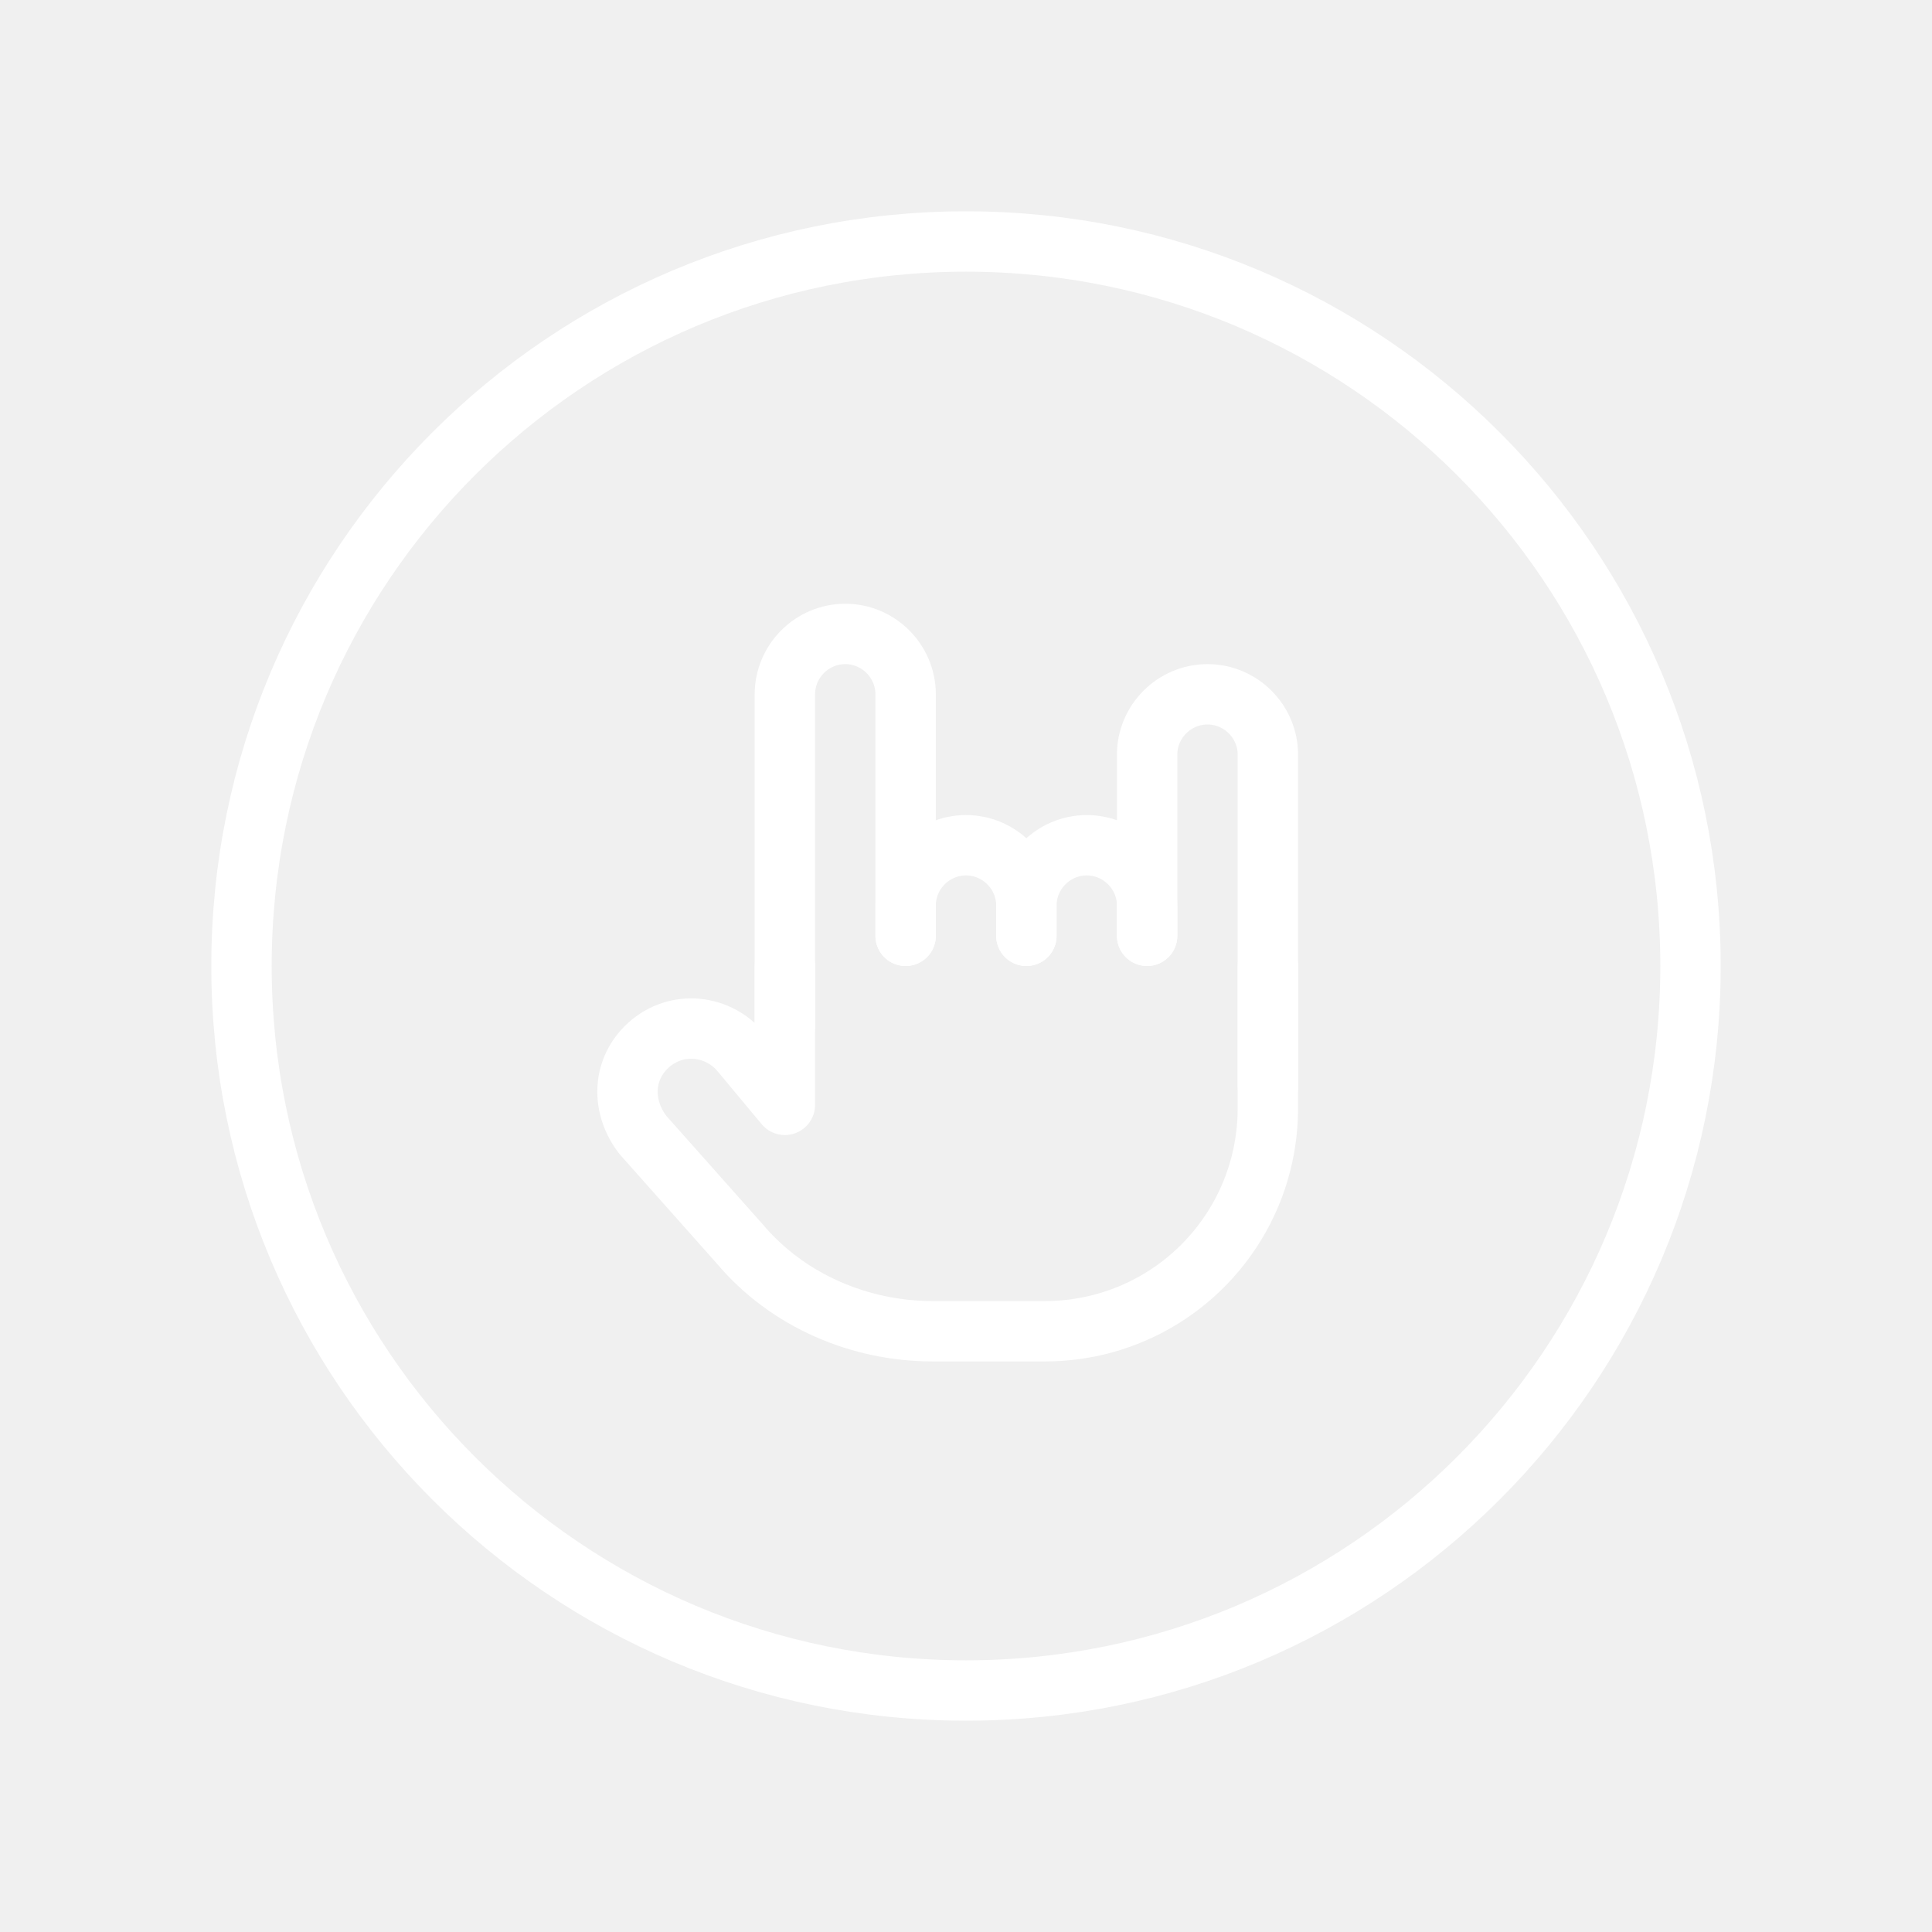
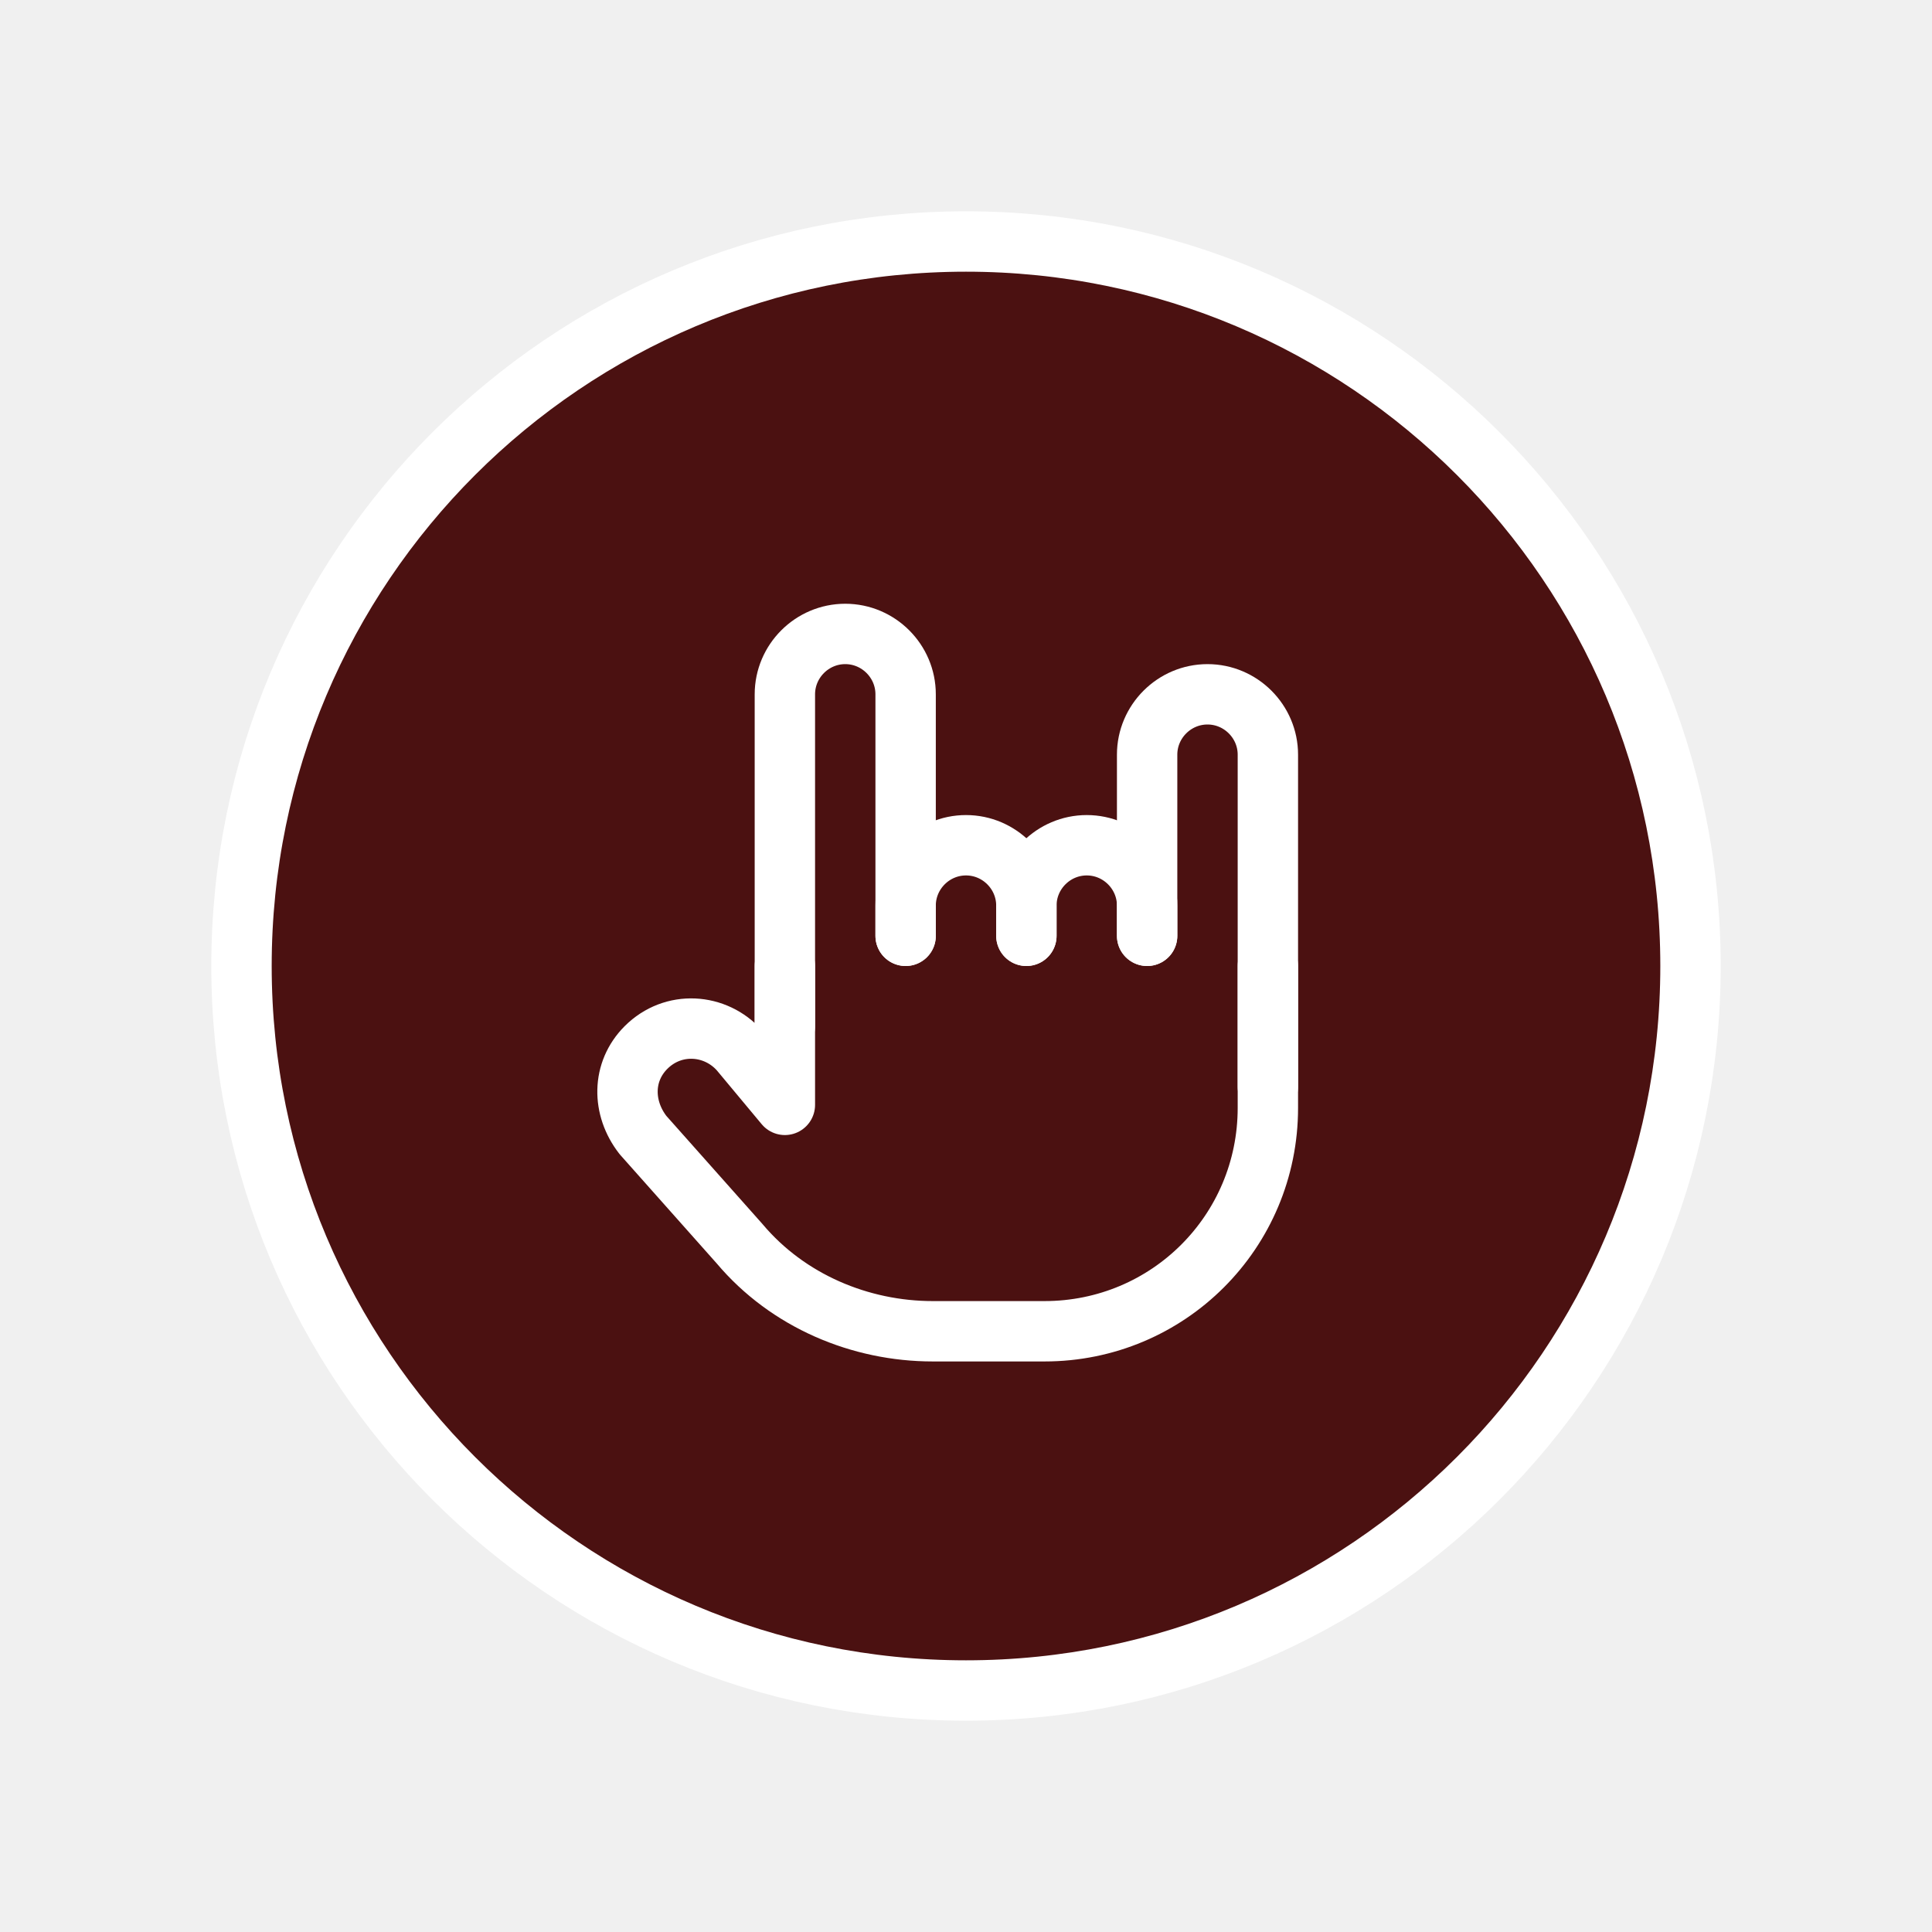
<svg xmlns="http://www.w3.org/2000/svg" version="1.1" id="Icons" viewBox="-16 -16 64 64" xml:space="preserve" height="128px" width="128px">
  <style type="text/css">
	.st0{fill:none;stroke:#ffffff;stroke-width:2;stroke-linejoin:round;stroke-miterlimit:10;}
	.st1{fill:none;stroke:#ffffff;stroke-width:2;stroke-linecap:round;stroke-linejoin:round;stroke-miterlimit:10;}
+ 	.st2{fill:#4b1111;stroke:#ffffff;stroke-width:2;stroke-linecap:round;stroke-linejoin:round;stroke-miterlimit:10;}
</style>
+   <circle class="st2" cx="16" cy="16" r="24" />
  <path class="st1" d="M10,18V7c0-1.1,0.9-2,2-2h0c1.1,0,2,0.9,2,2v8" />
  <path class="st1" d="M14,15v-1c0-1.1,0.9-2,2-2h0c1.1,0,2,0.9,2,2v1" />
  <path class="st1" d="M18,15v-1c0-1.1,0.9-2,2-2h0c1.1,0,2,0.9,2,2v1" />
  <path class="st1" d="M22,15V9c0-1.1,0.9-2,2-2h0c1.1,0,2,0.9,2,2v11" />
  <path class="st1" d="M10,16v4.6c0,0,0,0,0,0l-1.5-1.8c-0.8-0.9-2.2-1-3.1-0.1l0,0c-0.8,0.8-0.8,2-0.1,2.9l3.2,3.6  c1.6,1.9,4,2.9,6.4,2.9h2.5H18h0.6c4.1,0,7.4-3.3,7.4-7.4V16" />
-   <circle class="st1" cx="16" cy="16" r="24" />
</svg>
